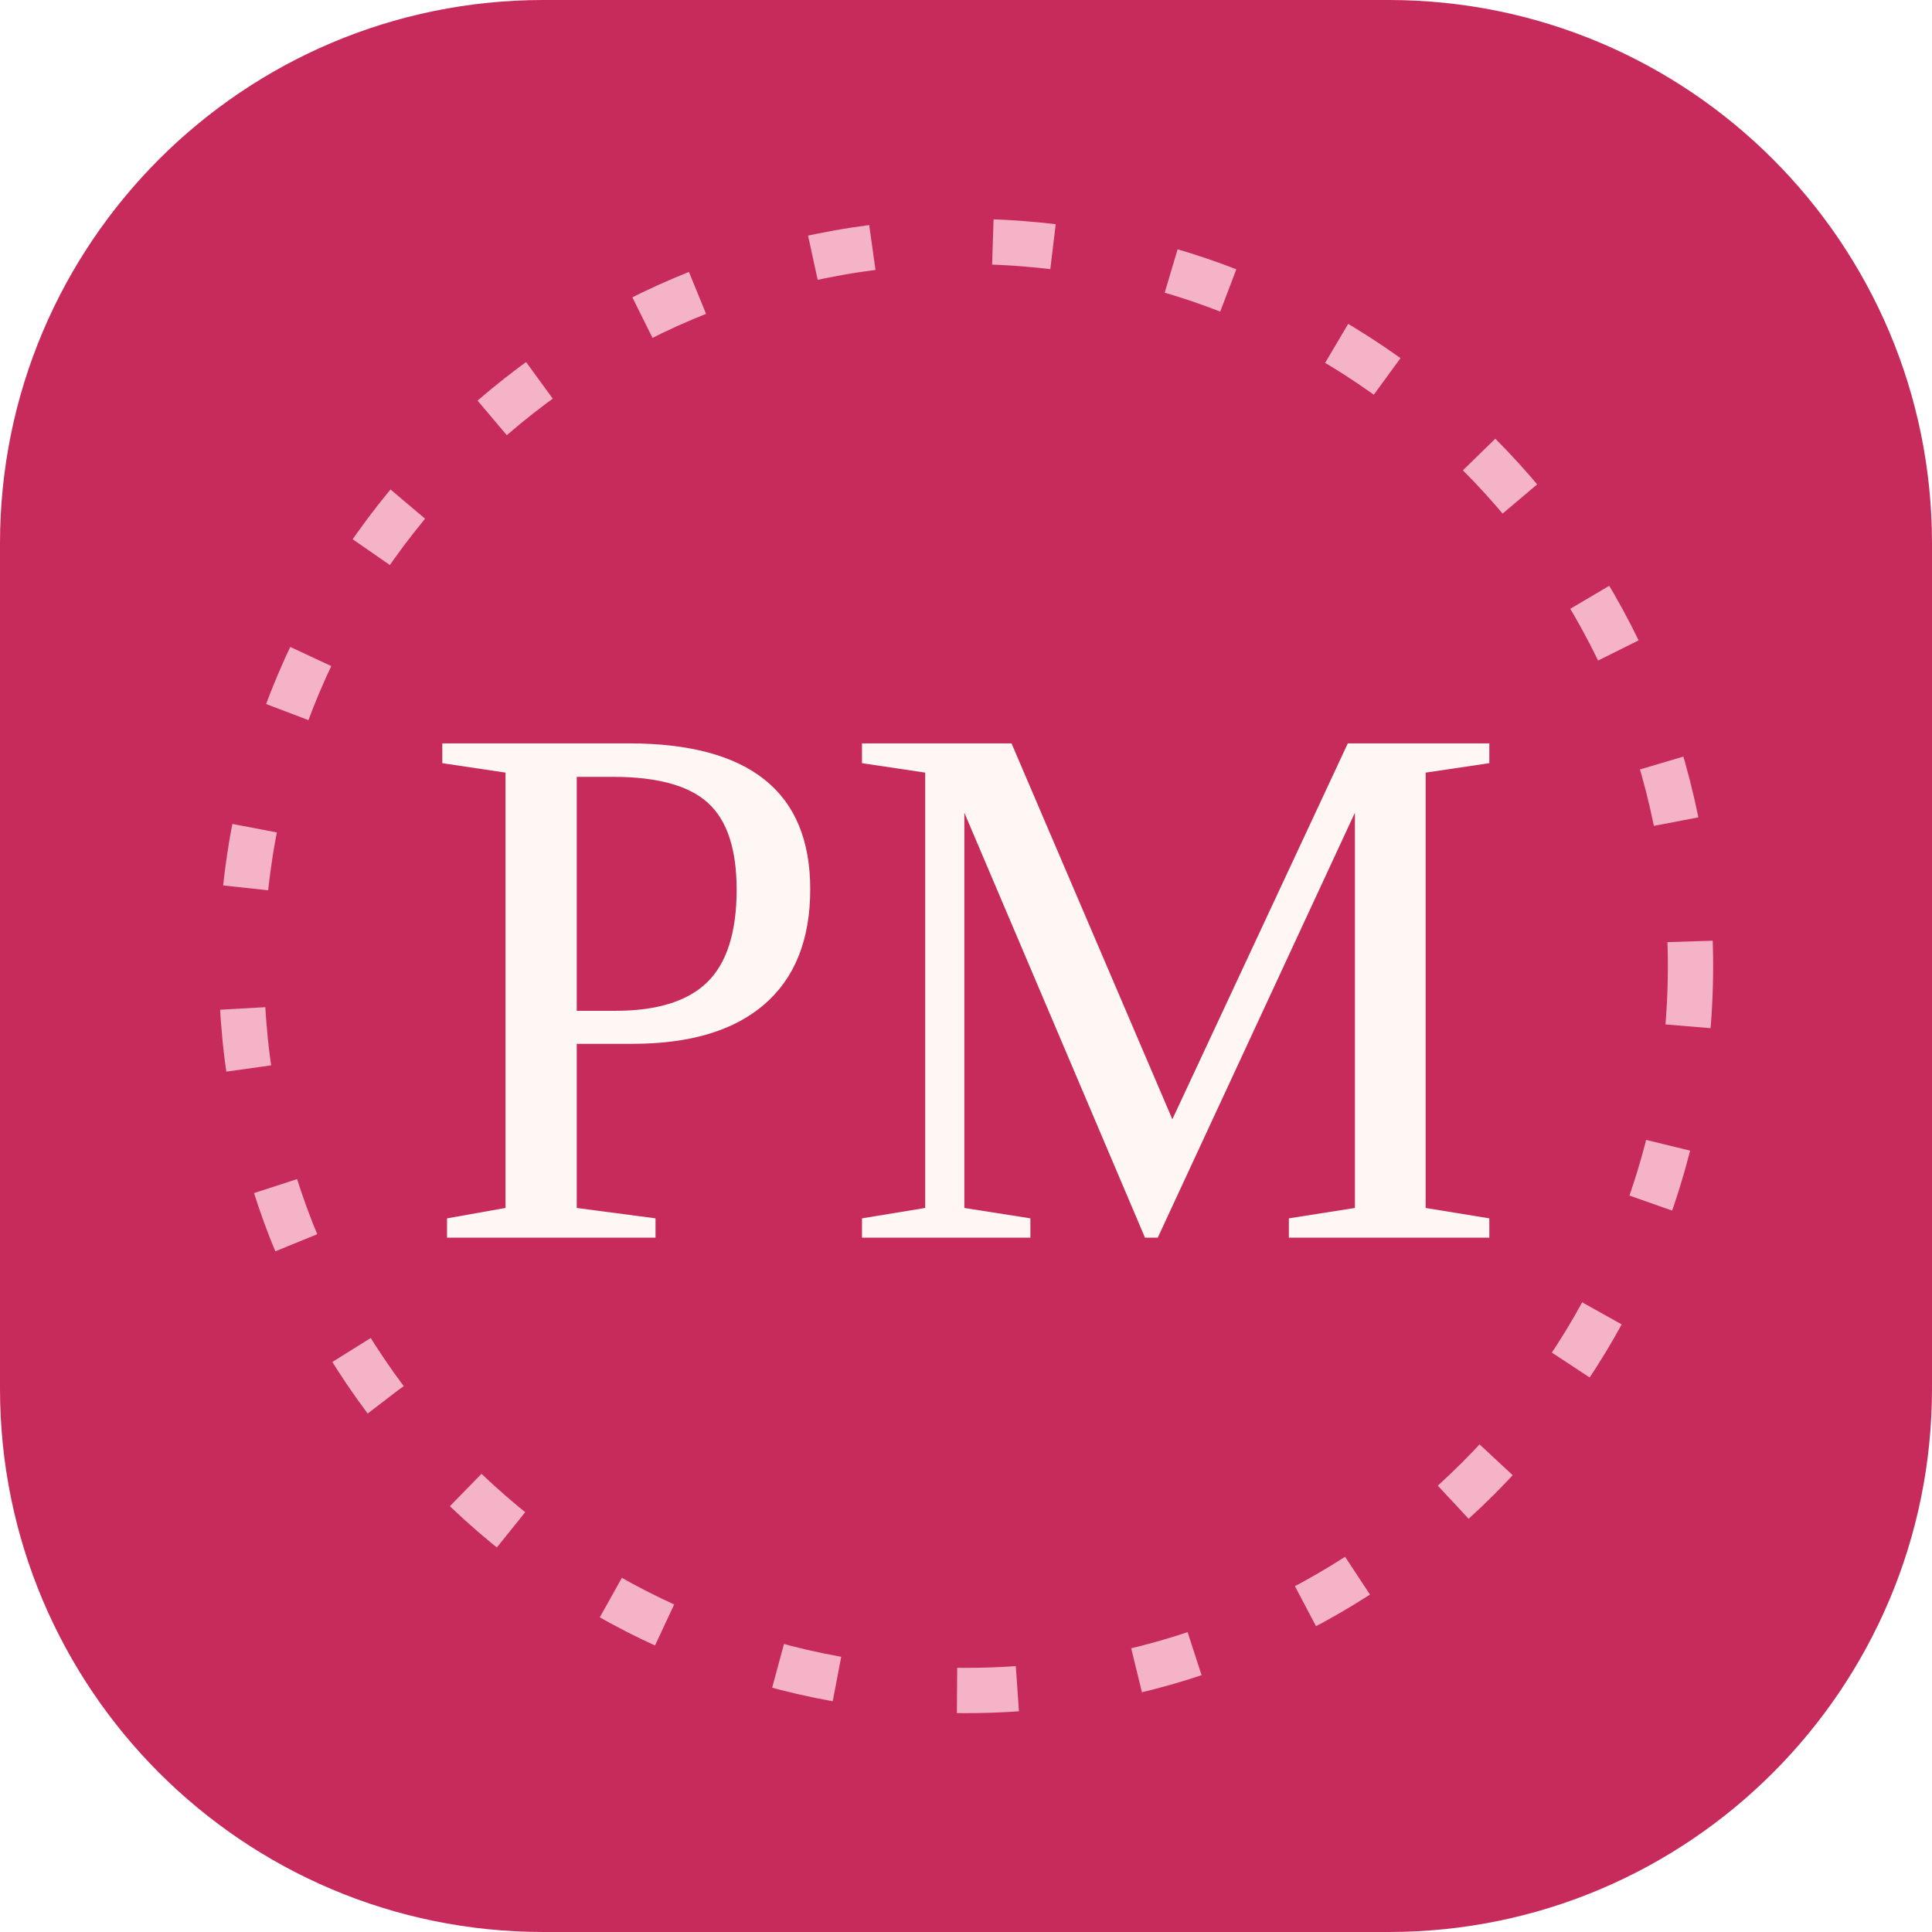
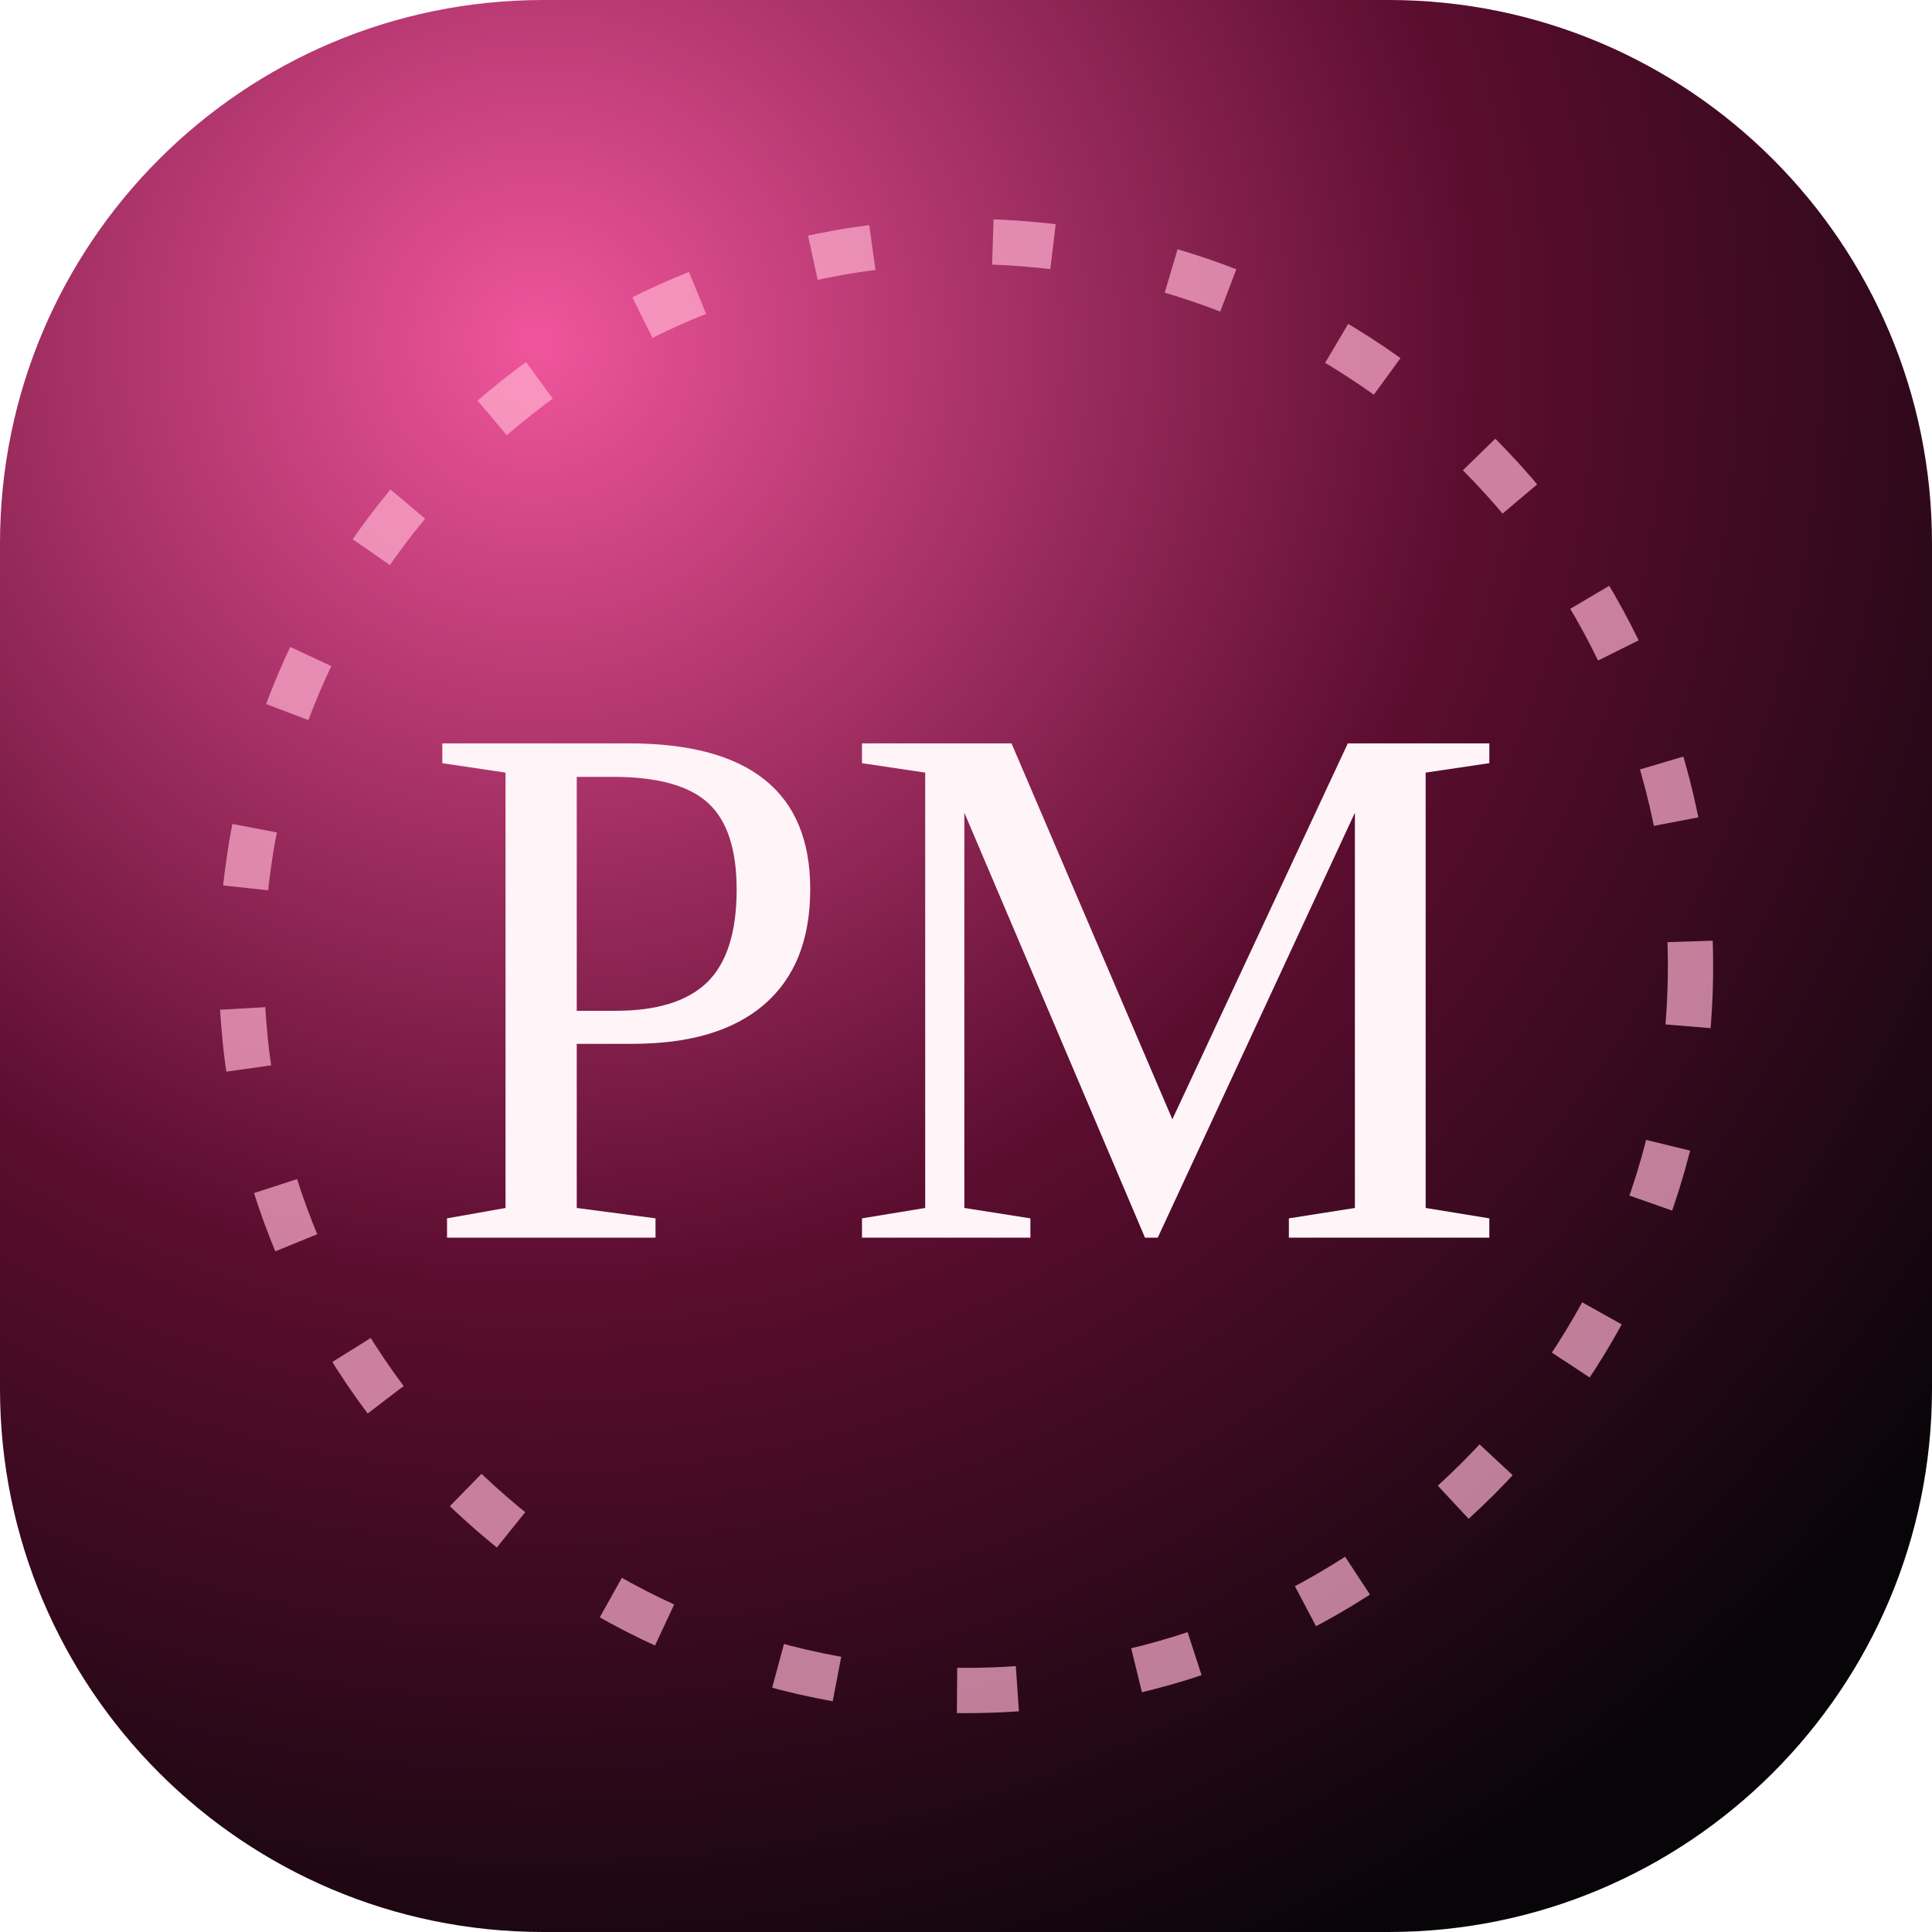
<svg xmlns="http://www.w3.org/2000/svg" viewBox="0 0 64 64">
-   <rect width="64" height="64" rx="18" fill="#c72b5c" />
-   <circle cx="32" cy="32" r="24" fill="none" stroke="#ffd4e1" stroke-width="1.5" stroke-dasharray="2 4" opacity=".8" />
-   <text x="32" y="41" text-anchor="middle" font-family="Georgia, 'Times New Roman', serif" font-size="25" fill="#fff7f3">PM</text>
+   <defs>
+     <radialGradient id="pinkBlack" cx="28%" cy="18%" r="92%">
+       <stop offset="0" stop-color="#f0559b" />
+       <stop offset="0.52" stop-color="#5c0d30" />
+       <stop offset="1" stop-color="#080508" />
+     </radialGradient>
+   </defs>
+   <rect width="64" height="64" rx="18" fill="url(#pinkBlack)" />
+   <circle cx="32" cy="32" r="24" fill="none" stroke="#ffb1d0" stroke-width="1.5" stroke-dasharray="2 4" opacity=".7" />
+   <text x="32" y="41" text-anchor="middle" font-family="Georgia, 'Times New Roman', serif" font-size="25" fill="#fff4f8">PM</text>
</svg>
